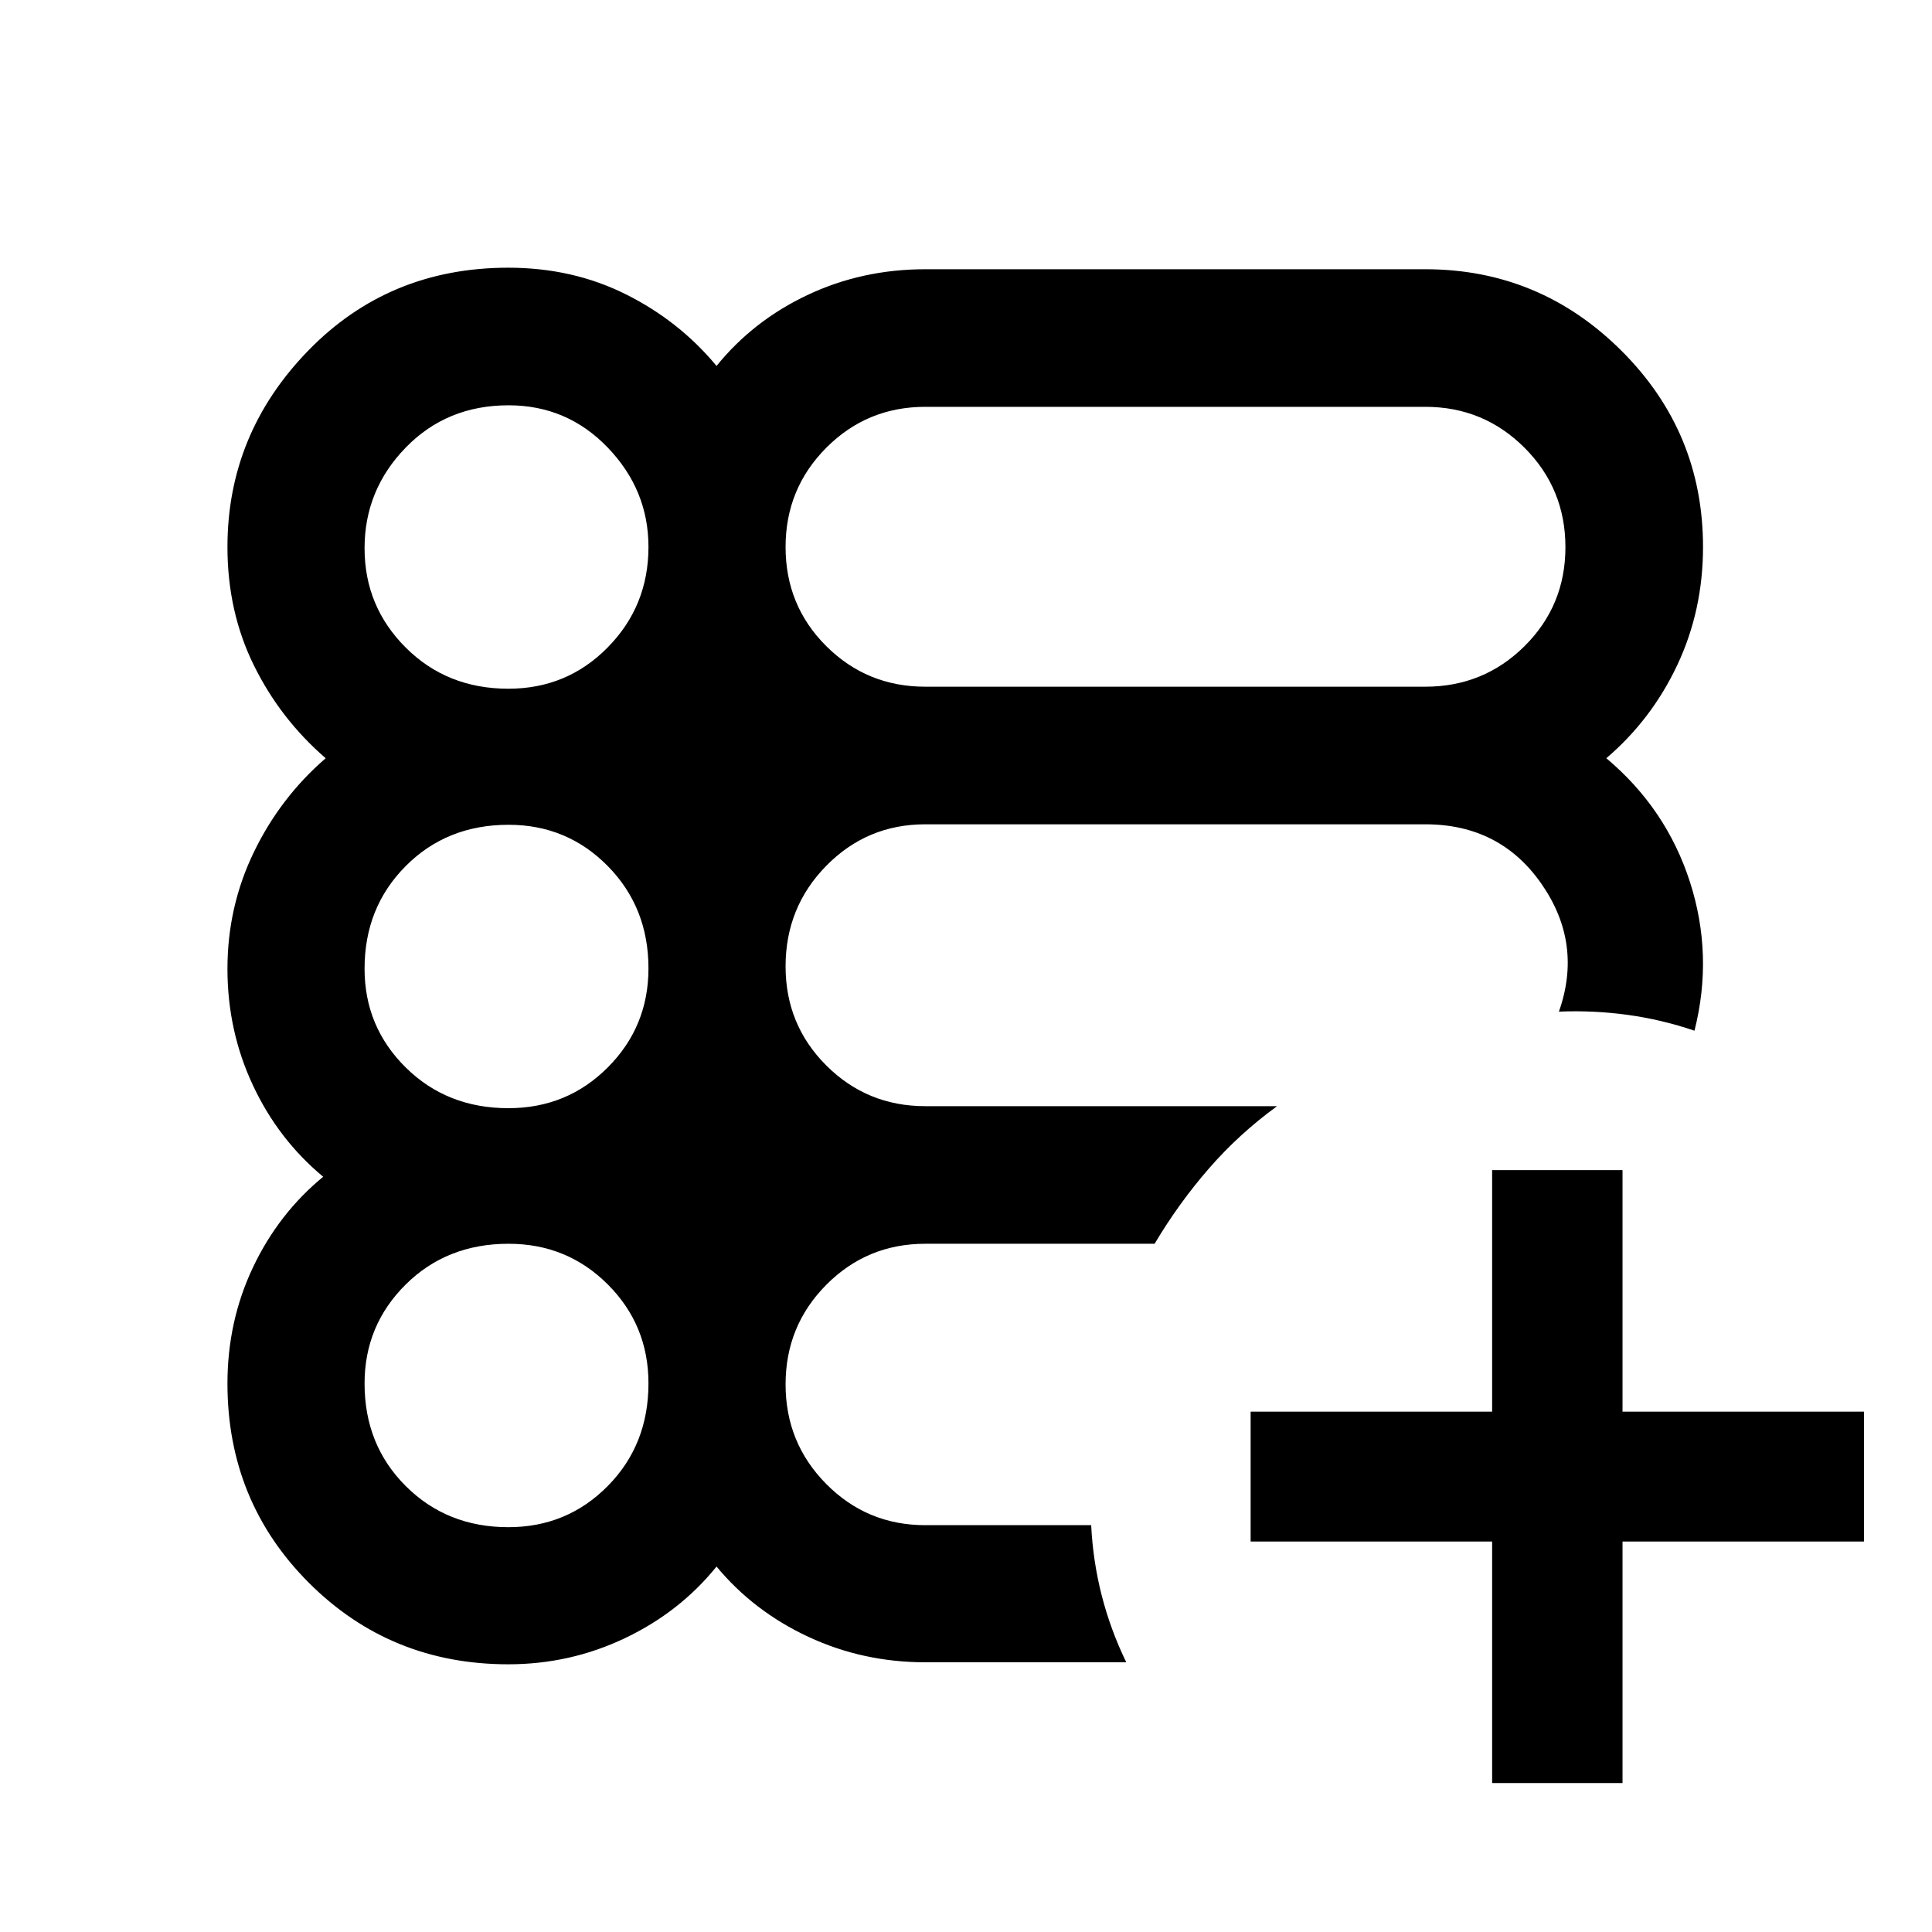
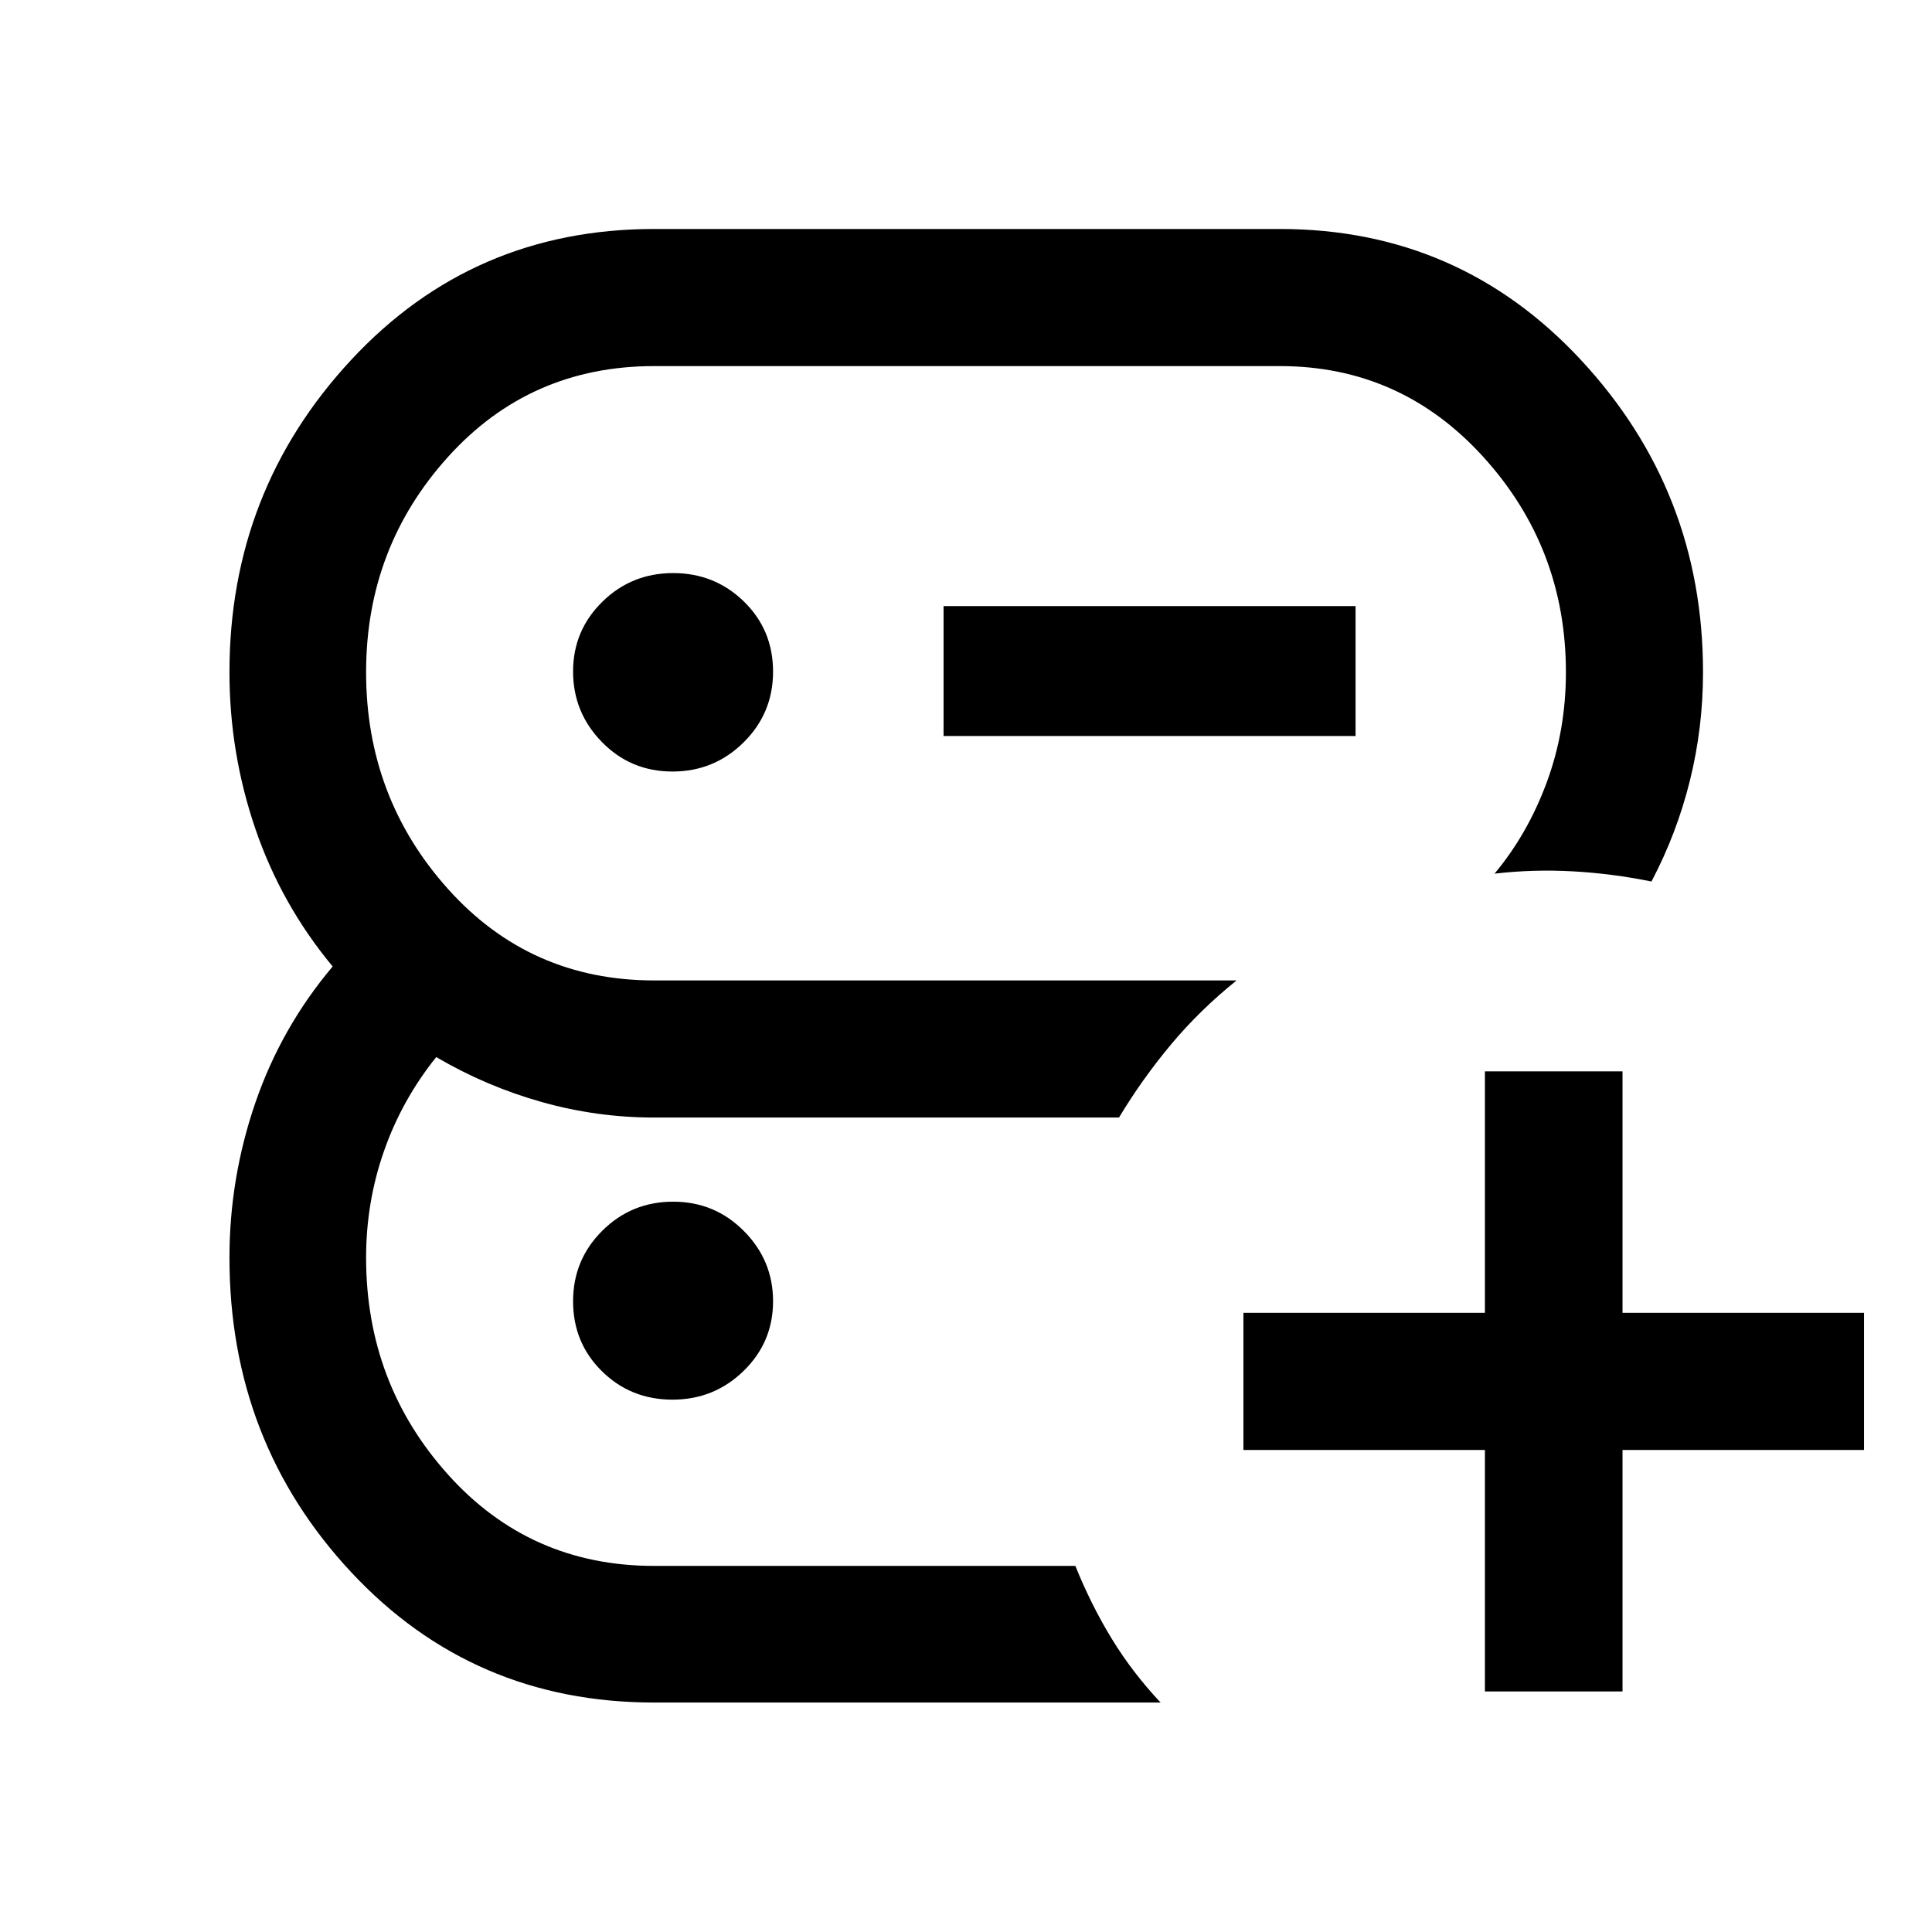
<svg xmlns="http://www.w3.org/2000/svg" viewBox="0 -960 960 960">
-   <path d="M741.43-74.02v-120h-120v-64.55h120v-120h64.79v120h120v64.55h-120v120h-64.79Zm-488.86-59q-58.59 0-99.07-40.48-40.48-40.48-40.48-99.07 0-30.91 12.68-57.68 12.68-26.76 34.89-45.03-22.29-18.48-34.93-45.48-12.64-27-12.64-57.86 0-30.87 13.14-58 13.14-27.14 35.67-46.62-22.53-19.48-35.67-46.13-13.14-26.65-13.14-58.83 0-56.26 40.08-97.52 40.07-41.26 99.47-41.26 32 0 58.5 13.26t44.97 35.55q18.24-22.53 45.3-35.29 27.07-12.76 58.48-12.76H708.2q56.8 0 97.41 40.42t40.61 97.6q0 31.48-12.76 58.6t-35.29 46.36q29.76 24.96 41.53 61.4 11.76 36.44 2.28 73.99-16.34-5.56-33.31-7.88-16.97-2.31-34.06-1.6 11.96-33.8-8.63-63.44-20.58-29.64-57.78-29.64H459.76q-28.92 0-49.17 20.6-20.24 20.59-20.24 50.02 0 29.01 20.24 49.23 20.25 20.21 49.17 20.21h174.81q-18.93 13.78-33.91 31.02-14.99 17.24-26.94 37.35H459.76q-28.92 0-49.17 20.38-20.24 20.38-20.24 49.49 0 29.11 20.24 49.53 20.25 20.43 49.17 20.43h82.44q.88 17.9 5.24 34.93 4.36 17.04 12.19 33.2h-99.88q-30.92 0-58.07-12.65-27.16-12.65-45.64-34.92-18.2 22.57-45.47 35.57-27.28 13-58 13Zm.05-68.13q29.17 0 49.38-20.47 20.22-20.46 20.22-50.99 0-28.94-20.2-49.15-20.21-20.22-49.32-20.22-30.7 0-51.12 20.26-20.43 20.26-20.43 49.2 0 30.52 20.47 50.94 20.47 20.43 51 20.43Zm0-208.2q29.17 0 49.38-20.26 20.22-20.26 20.22-49.21 0-30.27-20.2-50.81-20.21-20.54-49.32-20.54-30.7 0-51.12 20.53-20.43 20.52-20.43 50.98 0 28.88 20.47 49.1 20.47 20.21 51 20.21Zm0-208.43q29.17 0 49.38-20.56 20.22-20.55 20.22-49.91 0-28.27-20.2-49.32-20.21-21.04-49.32-21.04-30.7 0-51.12 21.03-20.43 21.03-20.43 49.99t20.47 49.38q20.47 20.43 51 20.43Zm207.14-1H708.2q29.02 0 49.33-20.15 20.32-20.16 20.32-49.2 0-29.05-20.32-49.38-20.31-20.34-49.33-20.34H459.76q-28.92 0-49.17 20.32-20.24 20.31-20.24 49.33 0 29.15 20.24 49.28 20.25 20.14 49.17 20.14Zm-93.98 242.5Zm0-206.96Z" />
+   <path d="M480-314.52ZM480-620ZM325.04-114.02q-90.12 0-150.57-64.8-60.45-64.8-60.45-156.22 0-39.62 12.88-77.05t38.4-67.67q-25.52-30.72-38.4-68.38-12.88-37.65-12.88-77.82 0-90.1 60.45-155.18 60.45-65.08 150.57-65.08h310.92q89.2 0 149.73 65.22 60.53 65.21 60.53 155.04 0 27.57-6.52 53.84-6.51 26.27-19.09 50.14-19.44-3.95-38.99-5.05-19.56-1.1-38.99 1.14 16.51-19.78 25.99-45.5 9.47-25.72 9.47-54.57 0-61.78-41-106.96-41-45.17-101.13-45.17H325.04q-61.65 0-102.39 45.09t-40.74 107.02q0 62.34 40.74 107.75 40.74 45.4 102.39 45.4h289.42Q596.2-458.15 581.87-441q-14.33 17.15-25.85 36.3H325.05q-28.55 0-56.04-7.76t-52.25-22.28q-17.04 21.23-25.94 46.65-8.91 25.43-8.91 52.98 0 62.49 40.74 107.85 40.74 45.35 102.39 45.35h209.29q7.95 19.63 18.22 36.4 10.28 16.77 24.15 31.49H325.04Zm44.45-164.77q14.64-14.26 14.64-34.64 0-20.28-14.48-34.87-14.48-14.59-35.16-14.59-20.69 0-35.21 14.43-14.52 14.44-14.52 35.06 0 20.63 14.33 34.75 14.33 14.13 35.05 14.13 20.71 0 35.35-14.27Zm-35.35-297.84q20.71 0 35.35-14.48t14.64-35.16q0-20.69-14.48-34.83-14.48-14.14-35.16-14.14-20.69 0-35.21 14.27-14.52 14.26-14.52 34.64 0 20.38 14.33 35.04t35.05 14.66Zm134.71-17.65h204.72v-64.55H468.85v64.55Zm269 474.76v-120h-120v-68.13h120v-120h68.37v120h120v68.13h-120v120h-68.37Z" />
</svg>
